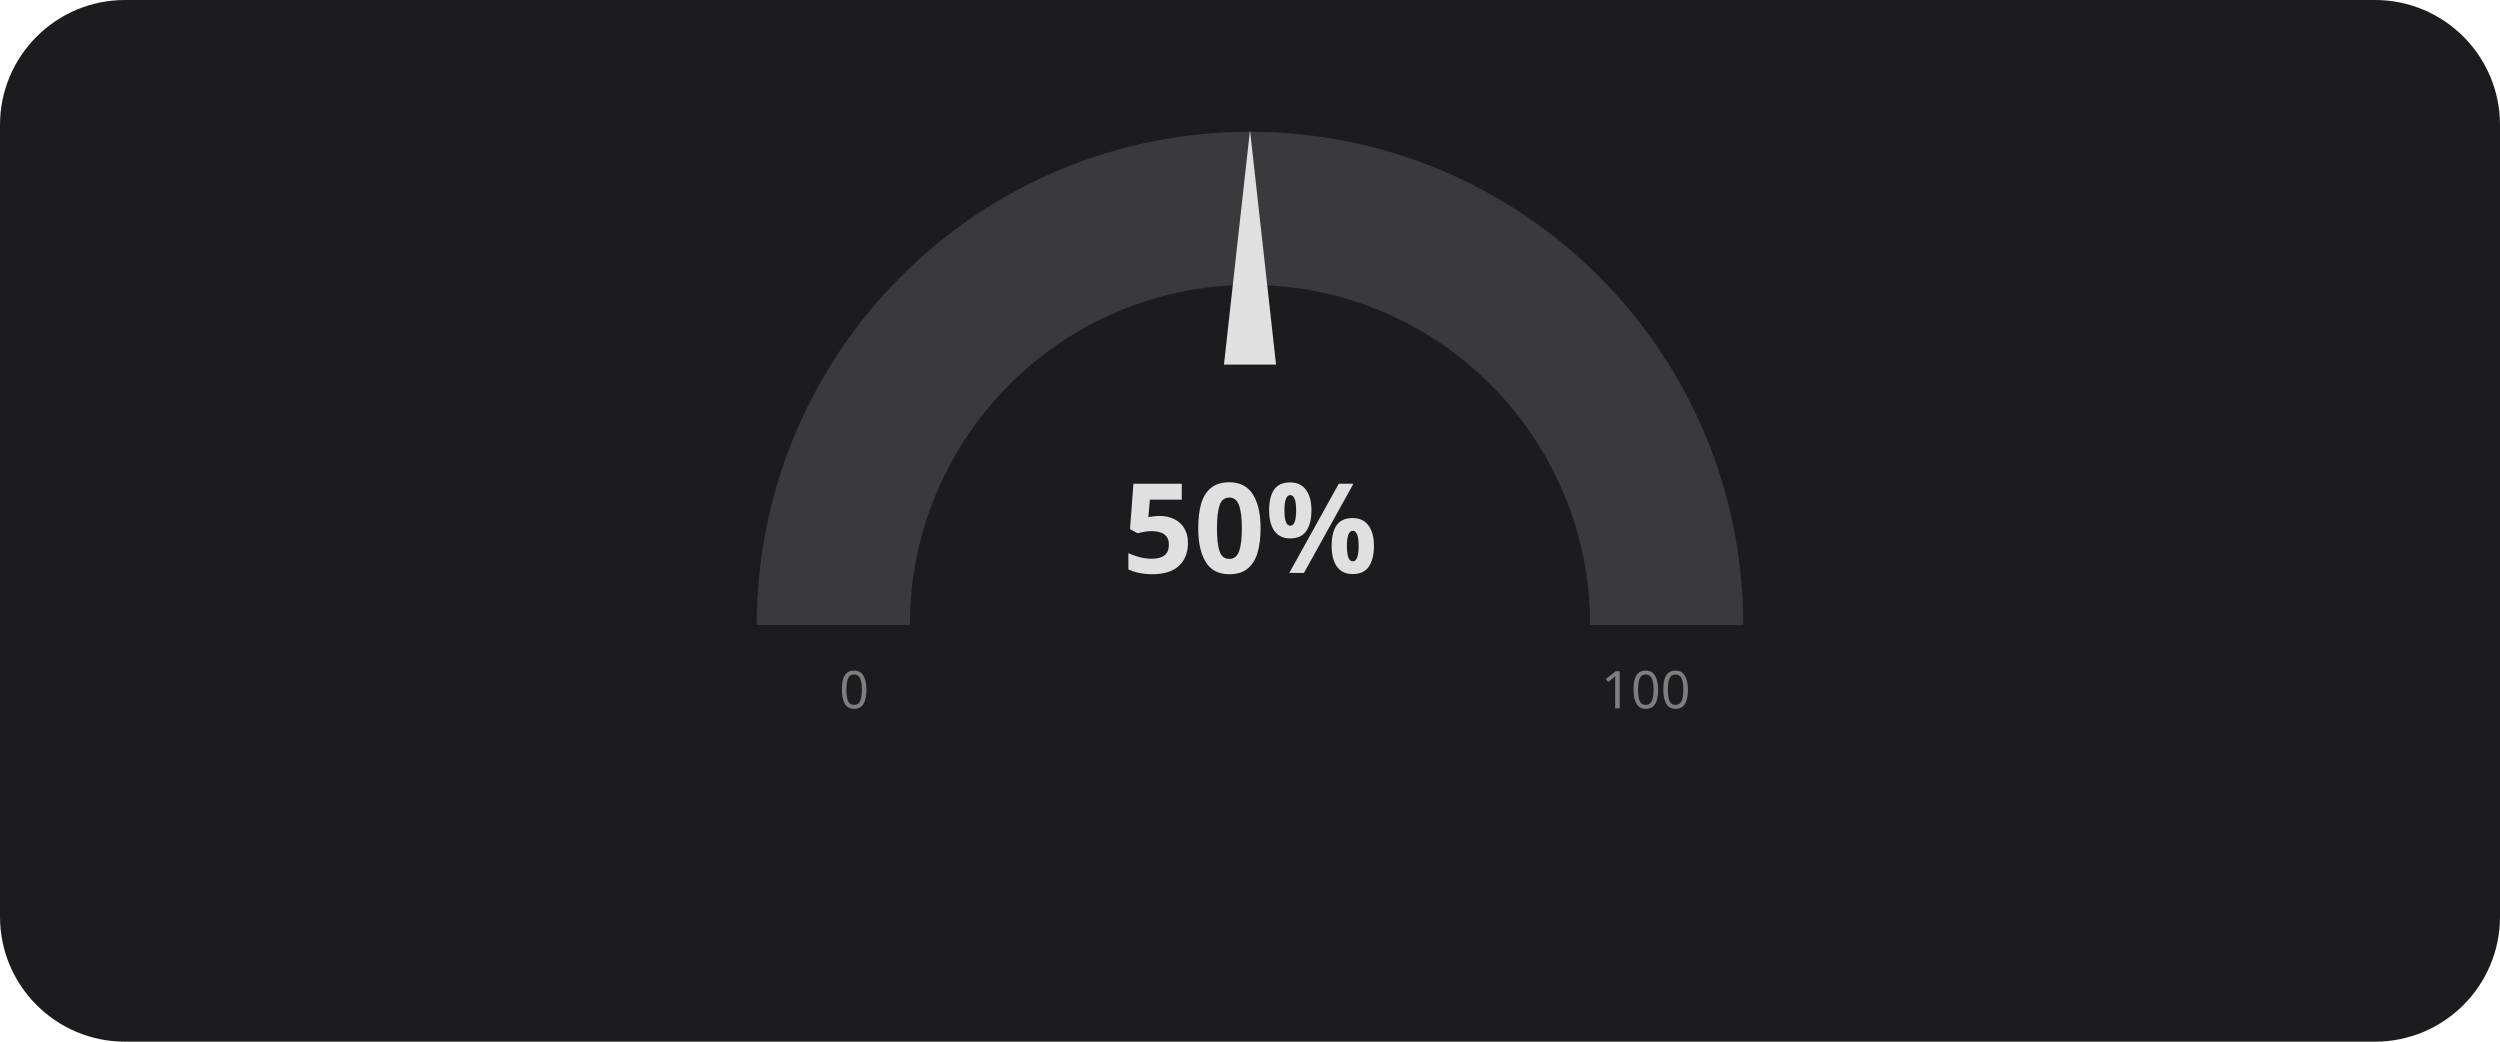
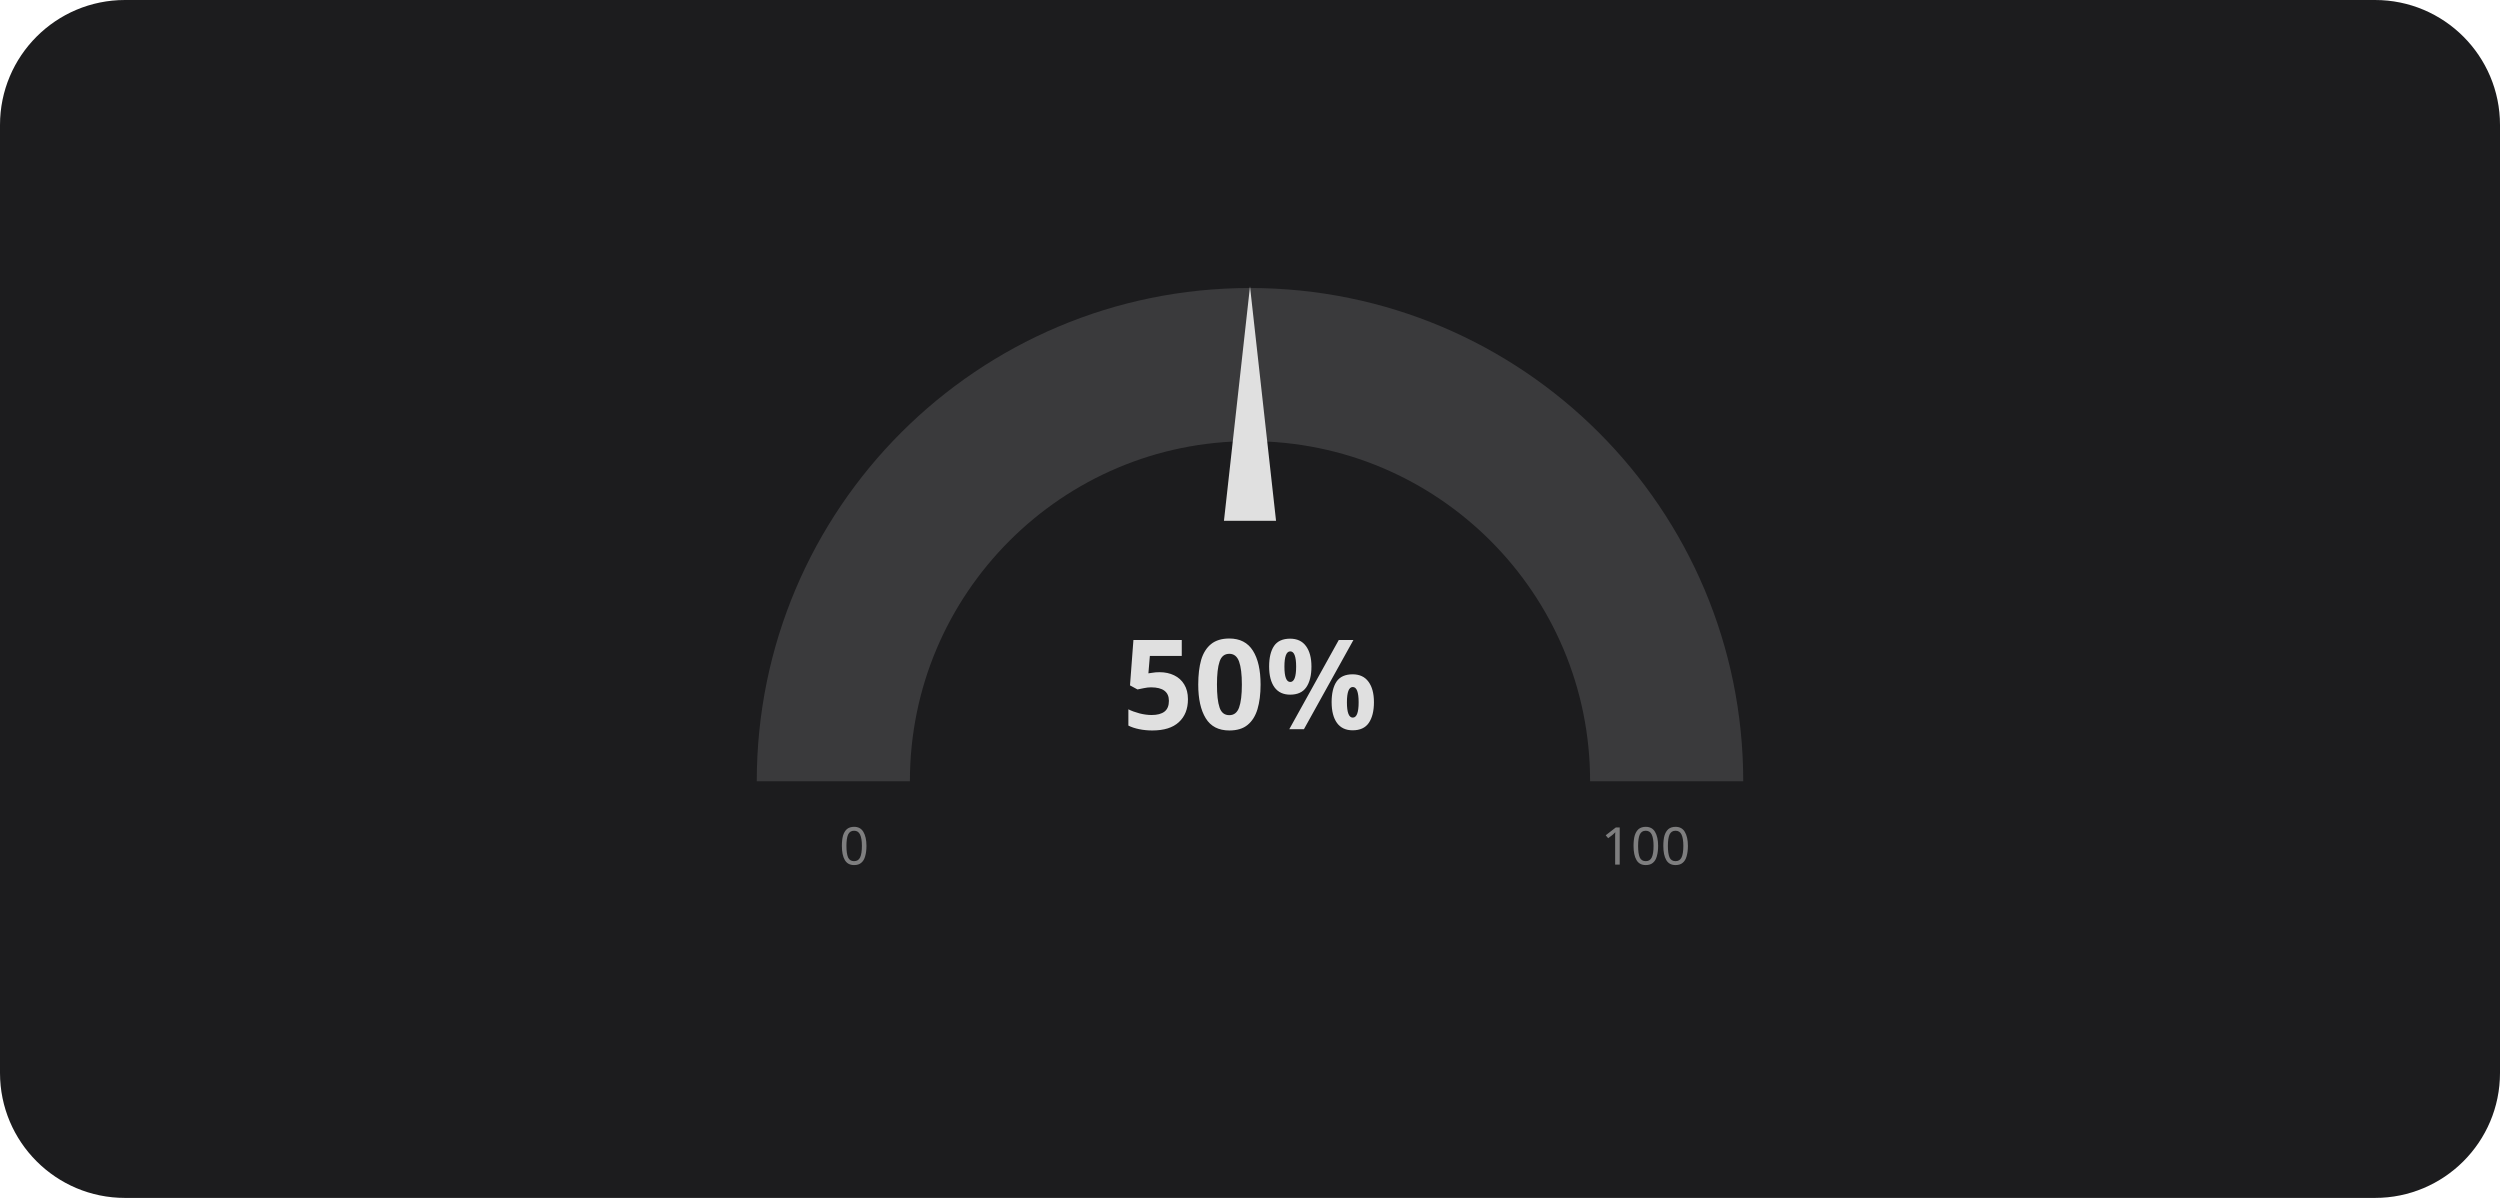
- <svg xmlns="http://www.w3.org/2000/svg" width="240" height="100" viewBox="0 0 240 100">
-   <rect width="240" height="100" rx="12" fill="#1c1c1e" />
-   <g transform="translate(120, 60)">
+ <svg xmlns="http://www.w3.org/2000/svg" width="240" height="115" viewBox="0 0 240 115">
+   <rect width="240" height="115" rx="12" fill="#1c1c1e" />
+   <g transform="translate(120, 75)">
    <path d="M -40 0 A 40 40 0 0 1 40 0" fill="none" stroke="#3a3a3c" stroke-width="14.7" stroke-linecap="butt" />
    <path d="M -25 -2.5 L -47.5 0 L -25 2.5 z" fill="#e0e0e0" transform="rotate(90)" />
    <text x="0" y="-5" text-anchor="middle" font-family="sans-serif" font-size="12" fill="#e0e0e0" font-weight="bold">50%</text>
    <text x="-38" y="8" text-anchor="middle" font-family="sans-serif" font-size="5" fill="#e0e0e0" opacity="0.5">0</text>
    <text x="38" y="8" text-anchor="middle" font-family="sans-serif" font-size="5" fill="#e0e0e0" opacity="0.5">100</text>
  </g>
</svg>
